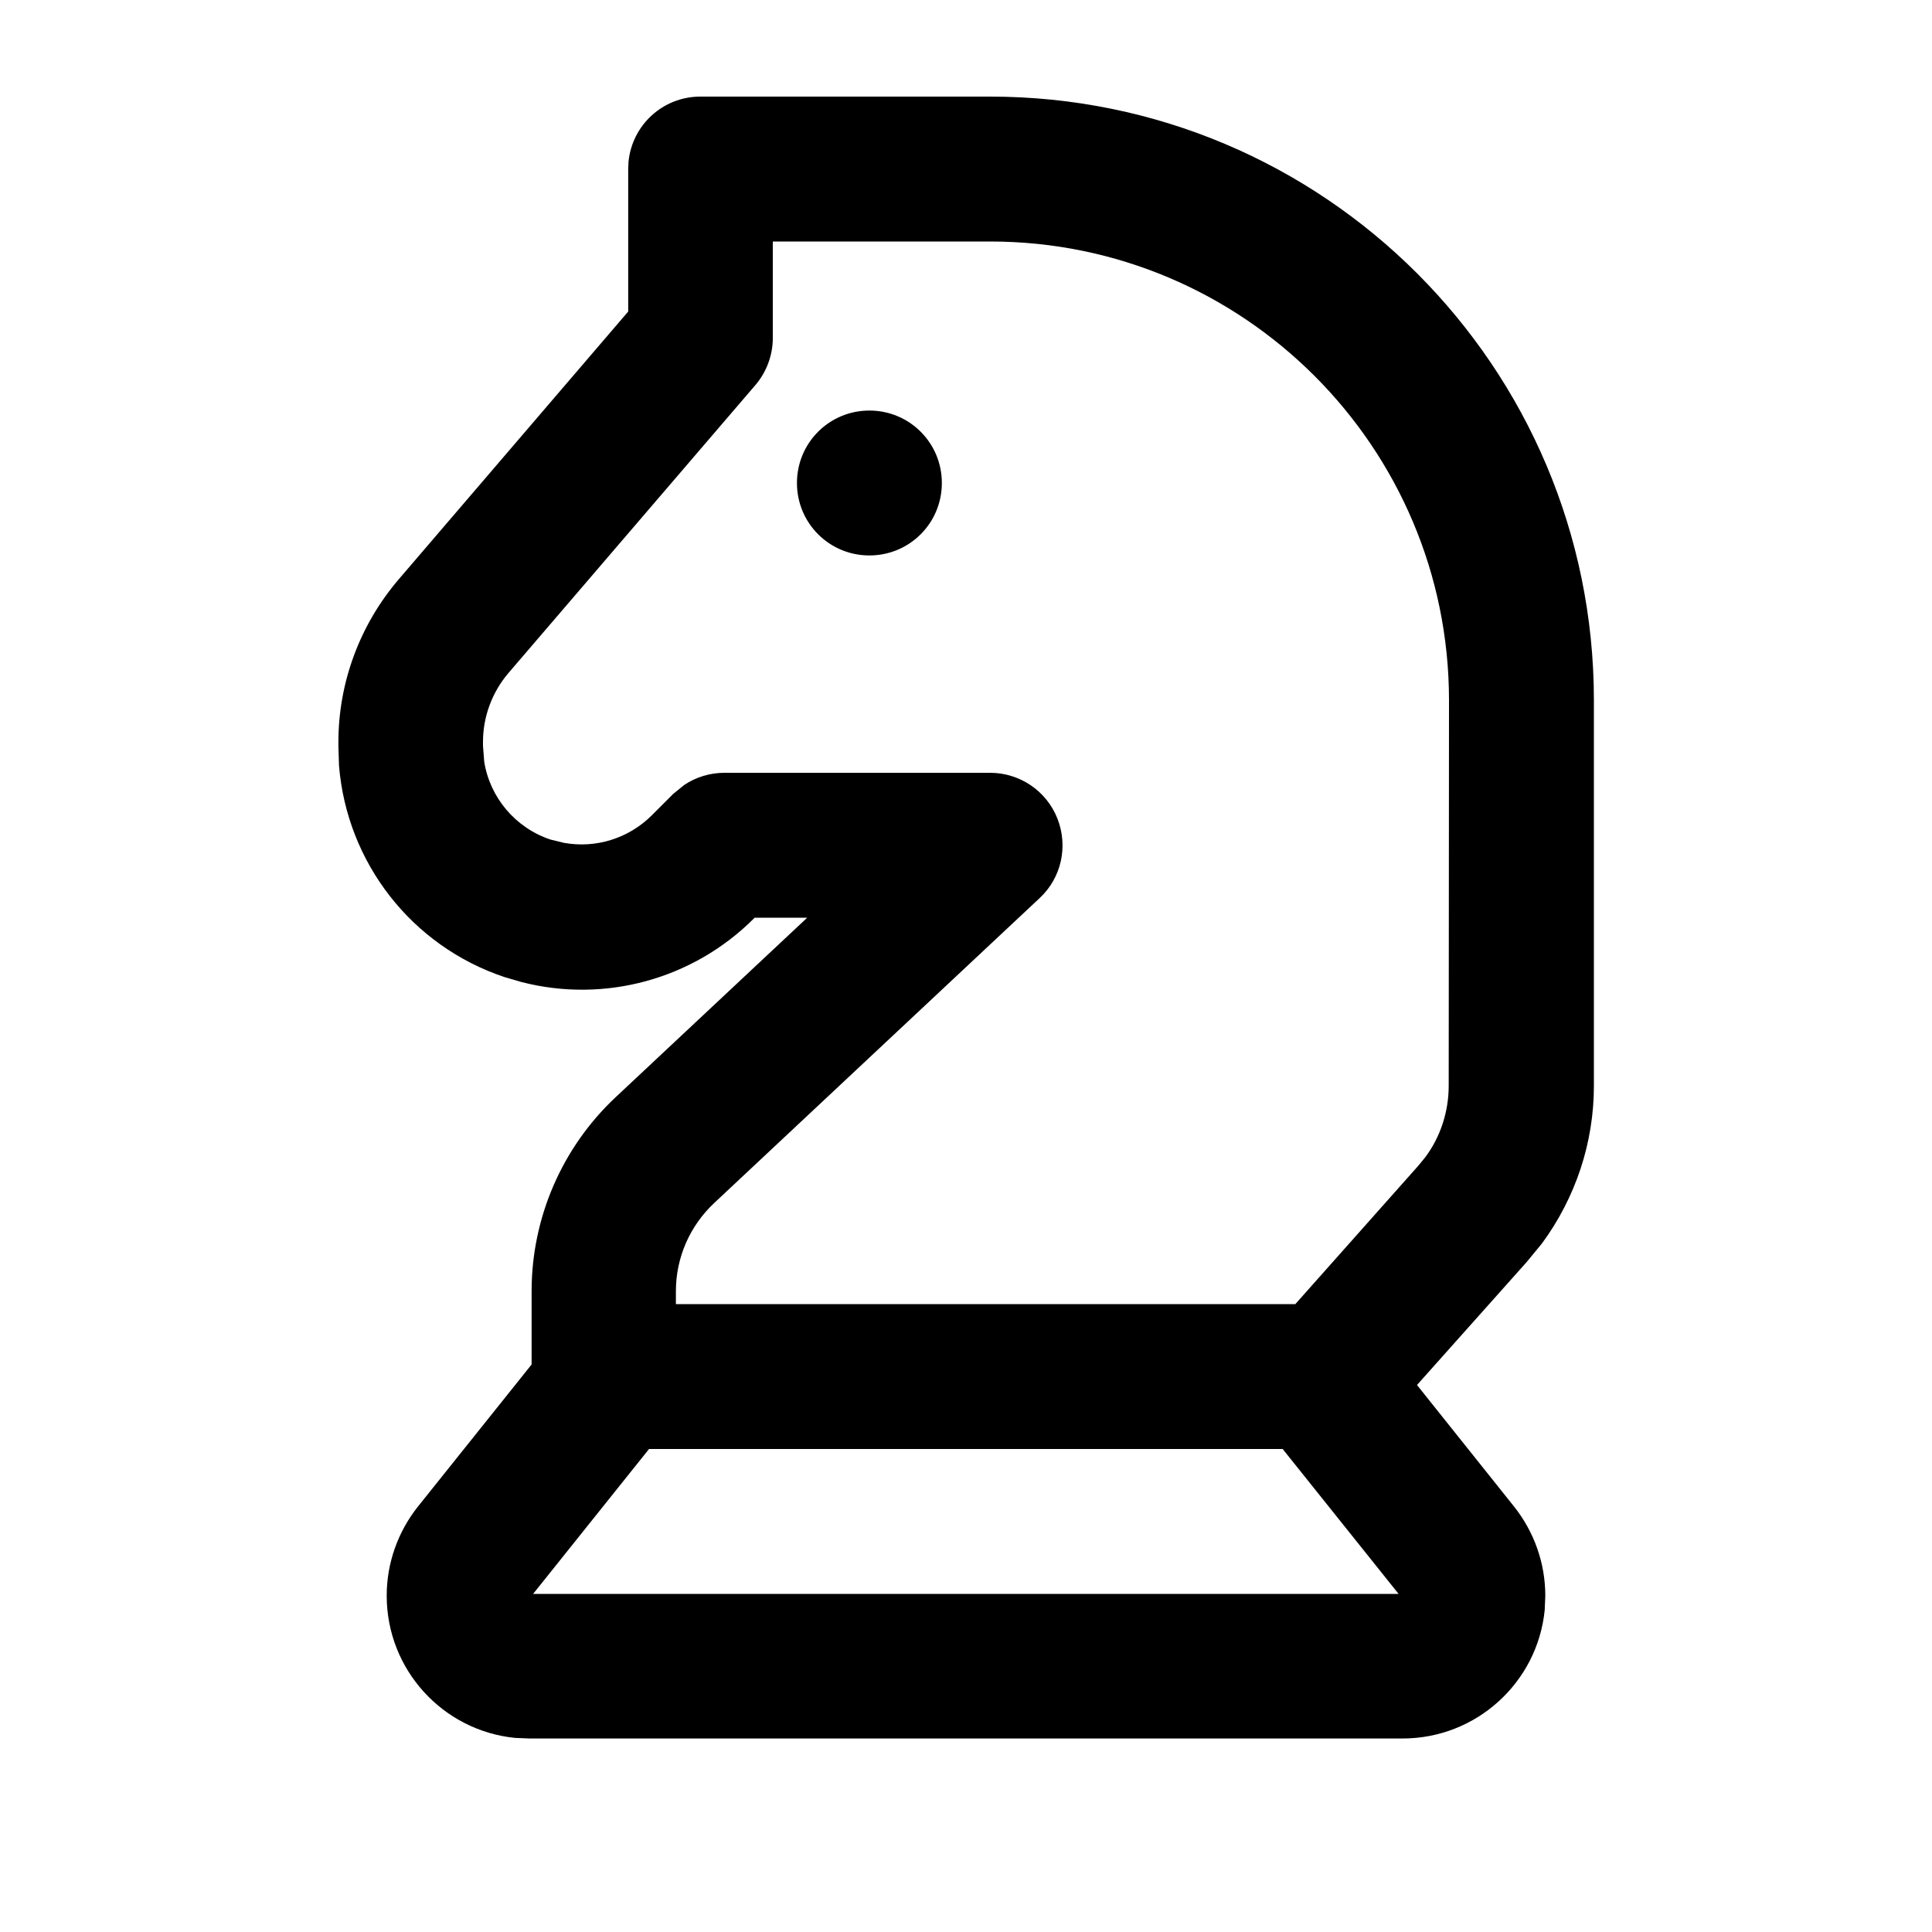
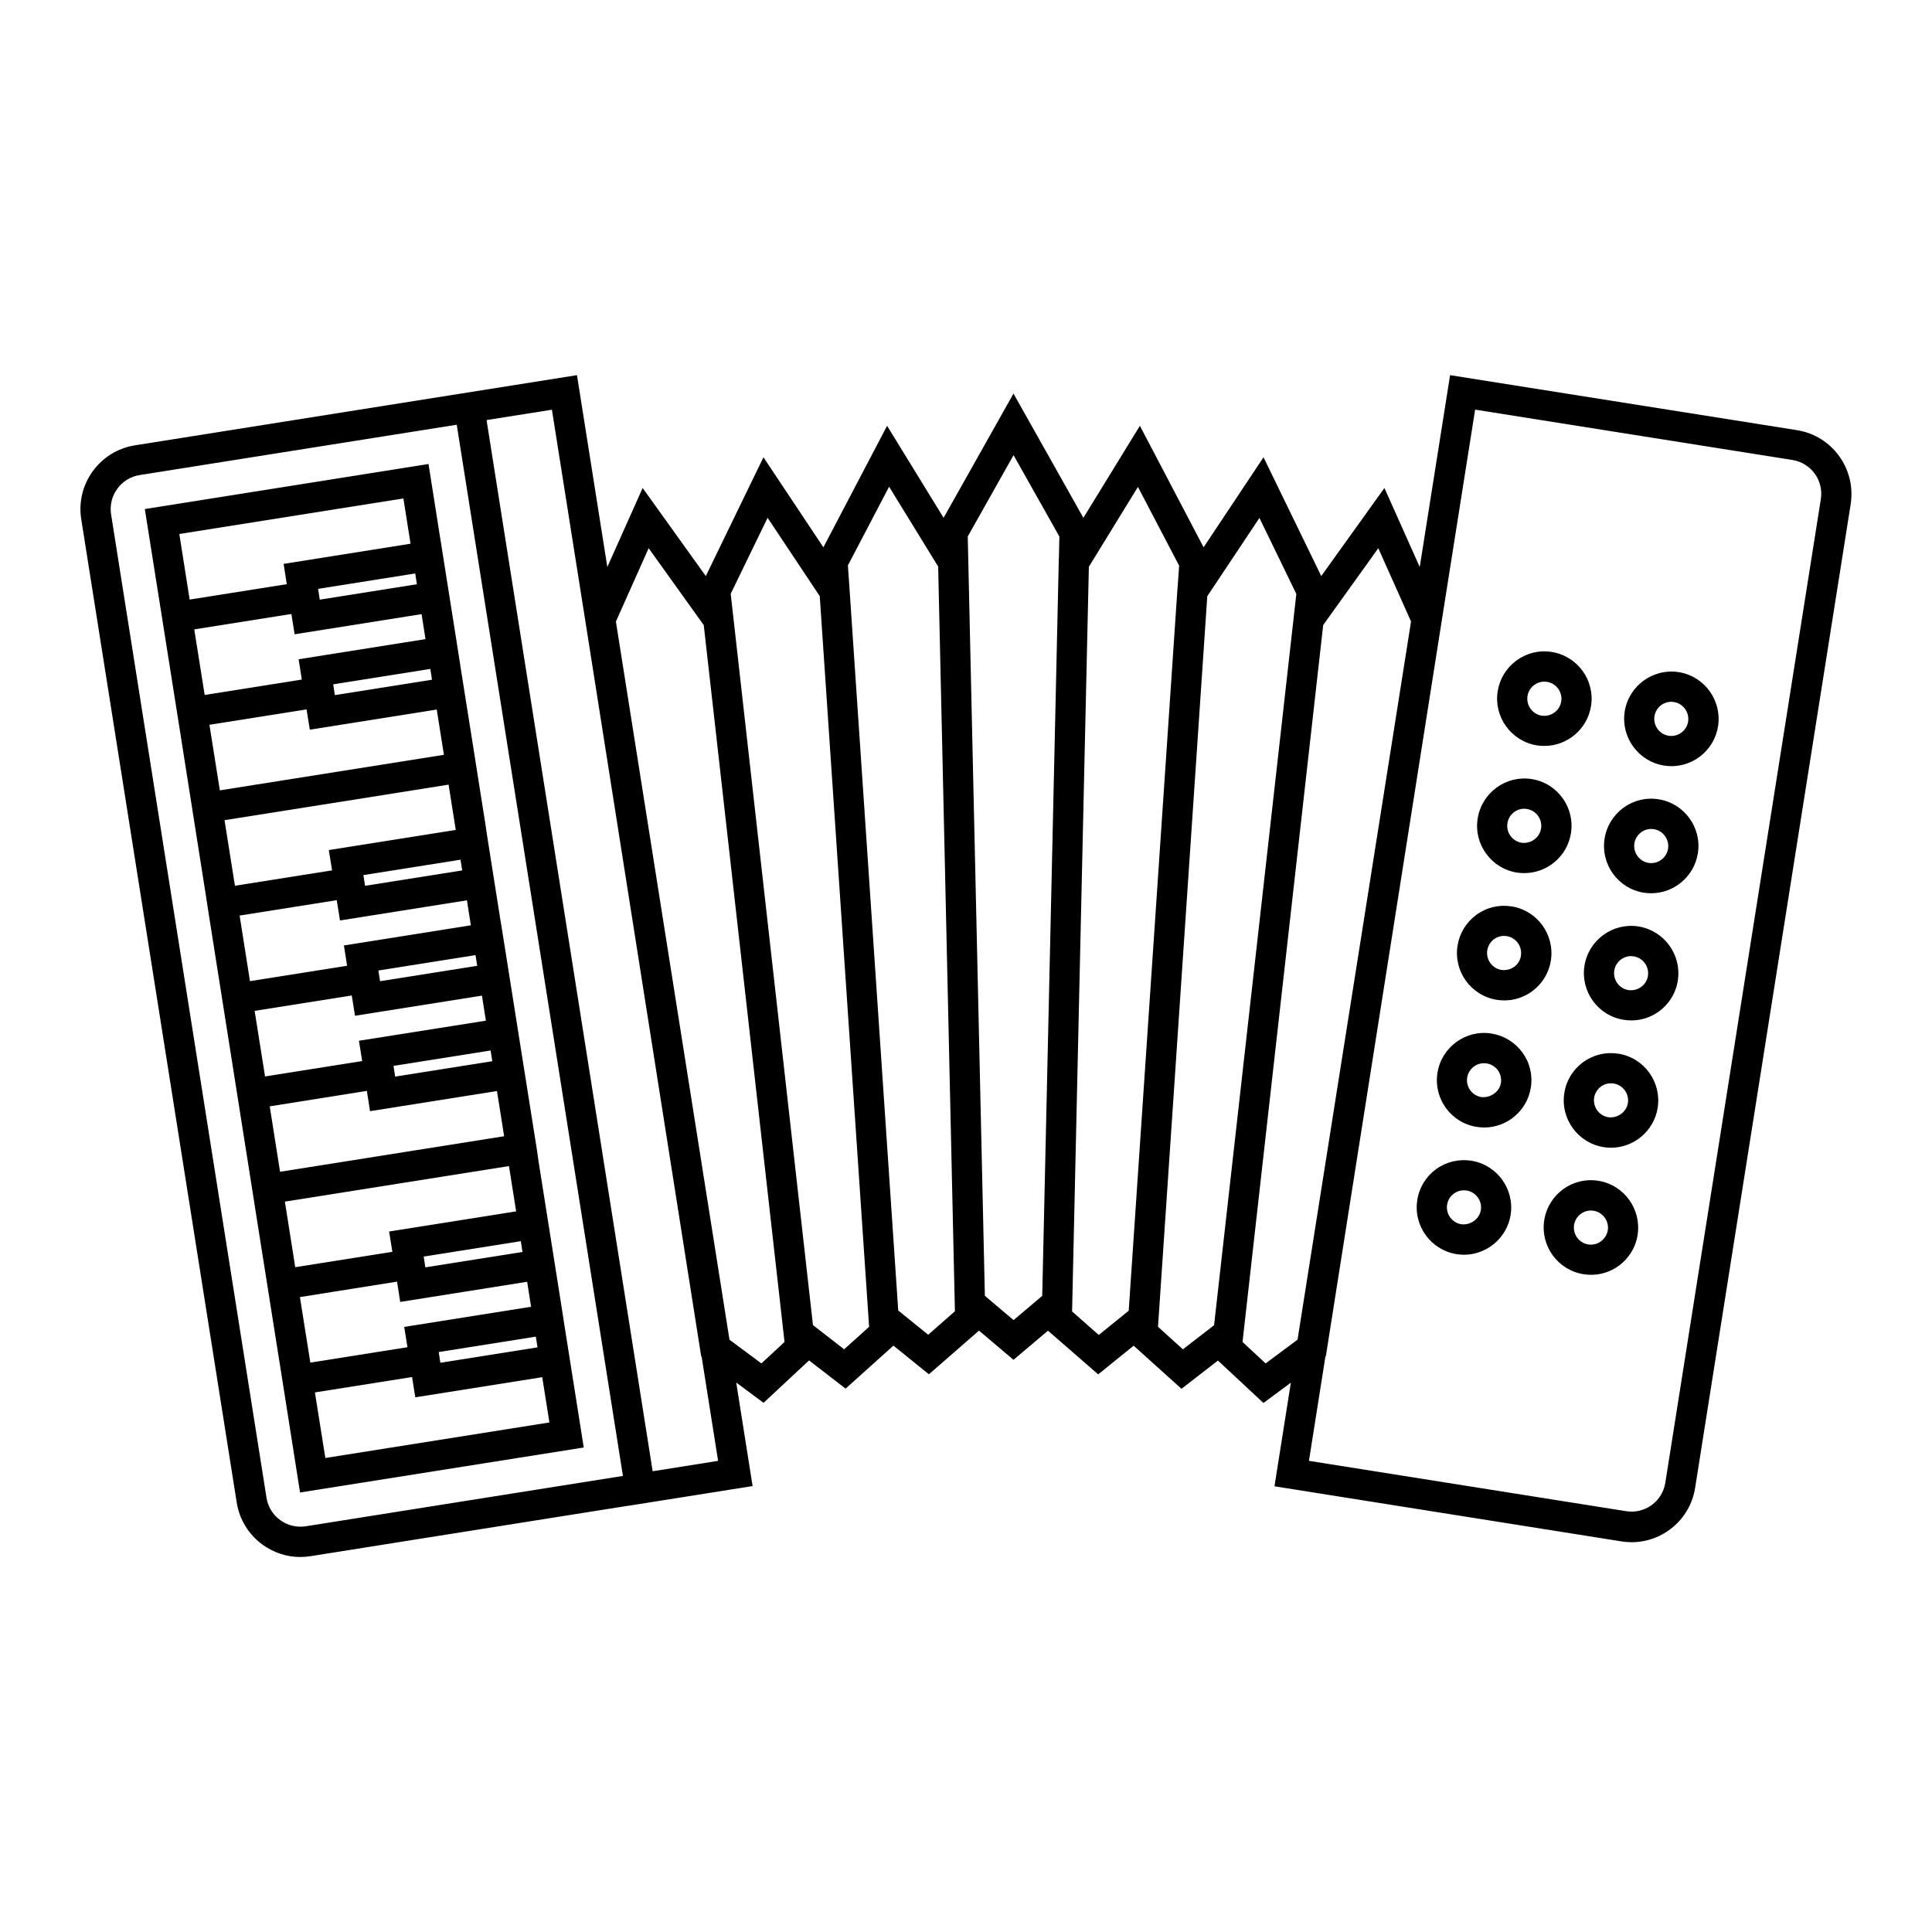
- <svg xmlns="http://www.w3.org/2000/svg" viewBox="0 0 640 640">
-   <path d="M328 32C438.5 32 528 121.5 528 232L528 359.7C528 378.6 521.9 396.8 510.8 411.9L505.7 418.1L469.4 458.8L501.5 499C508.2 507.4 511.9 517.8 511.9 528.6L511.7 533.4C509.3 557.3 489.1 575.9 464.6 575.9L175.4 575.9L170.6 575.7C146.7 573.3 128.1 553.1 128.1 528.6C128.1 517.8 131.8 507.4 138.5 499L176.1 452L176.1 427.7C176.1 403.4 186.2 380.1 203.9 363.5L267.4 304L250 304L249.8 304.2C229.5 324.5 200.2 332.4 172.7 325.3L167.2 323.7C136.3 313.4 114.9 285.7 112.3 253.6L112.1 247.2L112.1 245.8C112.1 226.1 119.2 207 132 192L208.1 103.2L208.1 56.1L208.2 53.6C209.4 41.4 219.6 32 232 32L328 32zM176.7 528L463.3 528L424.9 480L215 480L176.6 528zM256 112C256 117.7 253.9 123.3 250.2 127.6L168.3 223.1C163 229.4 160 237.4 160 245.7L160 247.1L160.4 252.3C162.3 264.2 170.7 274.2 182.3 278.1L186.8 279.2C197.3 281.1 208.1 277.8 215.8 270.2L223 263L226.7 260C230.6 257.4 235.2 256 240 256L328 256C337.8 256 346.7 262 350.3 271.2C353.9 280.4 351.6 290.8 344.4 297.5L236.6 398.5C228.5 406.1 223.9 416.6 223.9 427.7L223.9 432L429.1 432L469.8 386.2L472.1 383.4C477.2 376.6 479.9 368.2 479.9 359.7L480 232C480 148.1 411.9 80 328 80L256 80L256 112zM288 184C274.7 184 264 173.3 264 160C264 146.7 274.7 136 288 136C301.3 136 312 146.7 312 160C312 173.3 301.3 184 288 184z" />
+ <svg xmlns="http://www.w3.org/2000/svg" width="1200pt" height="1200pt" version="1.1" viewBox="0 0 1200 1200">
+   <path d="m333.56 714.66-1.875-11.859-4.453-28.078-3.469-21.844-9.375-59.25-3.047-19.078-0.469-2.766-5.906-37.359-2.906-18.562-0.469-3.375-4.453-28.125-2.156-13.688-0.75-4.781-7.922-49.969-1.406-9.047-2.016-12.844-5.906-37.359-3-18.984-0.469-2.859-7.359-46.641-176.21 27.984 10.594 66.797 11.109 70.219 9.328 59.25 6.422 40.734 1.594 10.312 1.266 8.109 7.031 44.531 11.672 73.969 6.422 40.688 2.625 16.641 0.281 1.875 8.391 53.016 10.359 65.438 9.328 59.25 176.21-27.938-10.828-68.484-2.203-14.062-1.219-7.828-5.906-37.359-7.922-50.016zm-9.047 62.953-60.328 9.562-1.031-6.703 60.328-9.562 0.516 3.328zm-82.828-12.703 2.016 12.609-60.328 9.562-6.422-40.734 139.18-22.078 4.453 28.125zm-39.609 140.68-6.469-40.734 60.328-9.562 2.016 12.609 78.844-12.516 4.453 28.125zm130.74-75.375 0.516 3.281 0.516 3.375-60.328 9.562-1.031-6.656zm-81.75-6.047 2.016 12.609-60.328 9.562-6.469-40.688 60.328-9.609 1.969 12.609 78.844-12.516 2.438 15.516zm-28.125-177.74 2.016 12.609-60.328 9.562-6.469-40.734 60.328-9.562 2.016 12.609 78.844-12.516 2.438 15.562zm72.938-49.875 0.516 3.328-60.328 9.562-1.031-6.656 60.328-9.562zm8.859 55.922 1.031 6.656-60.328 9.562-1.031-6.656zm-18.188-115.17 0.516 3.328-60.328 9.562-1.031-6.656 60.328-9.562zm-18.234-115.12-60.328 9.562-1.031-6.703 60.328-9.562 0.516 3.328zm-82.828-12.703 1.969 12.609-60.328 9.562-6.469-40.734 60.328-9.562 2.016 12.609 78.844-12.516 2.438 15.516zm72.938-49.922 0.516 3.328-60.328 9.562-1.031-6.703 60.328-9.562zm-7.875-49.969 4.453 28.125-78.844 12.516 1.969 12.609-60.328 9.562-6.422-40.734zm-60.141 131.02 2.016 12.609 78.844-12.516 4.453 28.125-37.5 5.953-101.67 16.125-6.469-40.734zm47.906 53.156 40.312-6.422 4.453 28.125-78.844 12.516 2.016 12.609-60.328 9.562-6.469-40.734zm-29.156 65.344 2.016 12.609 78.844-12.516 2.438 15.516-78.844 12.516 1.969 12.609-60.328 9.562-6.422-40.734zm-41.625 128.06 60.328-9.609 1.969 12.609 78.844-12.516 4.453 28.078-139.18 22.078z" />
+   <path d="m1042.7 417.47c-15.891-2.531-31.031 8.438-33.562 24.422s8.438 31.031 24.422 33.609c1.594 0.234 3.094 0.375 4.641 0.375 6.141 0 12.141-1.969 17.203-5.625 6.328-4.641 10.5-11.438 11.719-19.172 2.484-15.984-8.438-31.078-24.422-33.609zm1.594 37.594c-2.297 1.688-5.109 2.344-7.875 1.922-5.766-0.938-9.703-6.375-8.812-12.141 0.844-5.203 5.344-8.953 10.453-8.953 0.516 0 1.078 0.047 1.641 0.141 5.766 0.938 9.703 6.375 8.812 12.188-0.422 2.719-1.922 5.203-4.219 6.844z" />
+   <path d="m1030.2 496.45c-16.031-2.578-30.984 8.391-33.562 24.422-2.531 15.984 8.391 31.078 24.375 33.609 1.547 0.234 3.094 0.328 4.594 0.328 14.156 0 26.672-10.359 28.969-24.797 2.531-15.938-8.391-31.031-24.375-33.562zm-6.234 39.516c-5.766-0.938-9.703-6.375-8.812-12.141 0.844-5.203 5.344-8.953 10.453-8.953 0.516 0 1.078 0.047 1.641 0.141 5.766 0.938 9.703 6.375 8.812 12.141-0.891 5.719-6.281 9.656-12.094 8.812z" />
+   <path d="m1017.7 575.44c-15.984-2.531-31.031 8.438-33.562 24.422-2.531 16.031 8.438 31.078 24.422 33.562 1.594 0.234 3.094 0.375 4.688 0.375 6.141 0 12.094-1.922 17.156-5.578 6.328-4.641 10.547-11.438 11.719-19.172 2.484-15.984-8.438-31.031-24.422-33.609zm1.594 37.594c-2.297 1.688-5.109 2.297-7.828 1.922-5.766-0.891-9.703-6.375-8.812-12.141 0.844-5.203 5.344-8.953 10.453-8.953 0.516 0 1.078 0.047 1.641 0.141 5.766 0.938 9.703 6.375 8.812 12.188-0.422 2.719-1.969 5.203-4.266 6.844z" />
+   <path d="m1005.2 654.47c-7.688-1.219-15.469 0.609-21.844 5.203-6.328 4.641-10.547 11.438-11.719 19.219-2.531 15.984 8.391 31.031 24.375 33.609 1.547 0.234 3.094 0.375 4.594 0.375 14.156 0 26.719-10.359 29.016-24.797 2.484-16.031-8.438-31.125-24.422-33.609zm-6.234 39.469c-5.766-0.938-9.703-6.375-8.812-12.188 0.469-2.766 1.969-5.25 4.266-6.891 1.781-1.359 3.938-2.016 6.188-2.016 0.562 0 1.125 0.047 1.688 0.141 5.766 0.938 9.703 6.375 8.812 12.141-0.938 5.766-6.562 9.516-12.141 8.812z" />
+   <path d="m992.72 733.4c-16.172-2.531-31.031 8.484-33.562 24.469s8.438 31.031 24.422 33.562c1.594 0.234 3.094 0.375 4.688 0.375 6.141 0 12.094-1.922 17.156-5.578 6.328-4.641 10.547-11.438 11.719-19.219 2.484-15.984-8.438-31.078-24.422-33.609zm1.594 37.641c-2.25 1.688-5.062 2.297-7.828 1.922-5.766-0.938-9.703-6.375-8.812-12.141 0.844-5.203 5.391-8.953 10.5-8.953 0.516 0 1.078 0.047 1.641 0.141 2.766 0.469 5.203 1.969 6.891 4.266s2.344 5.109 1.922 7.922c-0.469 2.719-2.016 5.156-4.312 6.844z" />
+   <path d="m954.66 462.98c1.547 0.234 3.094 0.328 4.594 0.328 14.156 0 26.672-10.359 28.969-24.797 2.531-15.984-8.438-31.031-24.422-33.562-7.828-1.266-15.516 0.656-21.844 5.25-6.328 4.641-10.5 11.438-11.719 19.172-2.531 15.984 8.438 31.031 24.422 33.609zm-1.641-37.594c1.828-1.312 3.984-2.016 6.188-2.016 0.562 0 1.125 0.047 1.688 0.141 5.766 0.938 9.703 6.375 8.812 12.141s-6.234 9.656-12.141 8.859c-5.766-0.938-9.703-6.375-8.812-12.188 0.469-2.812 1.969-5.297 4.266-6.938z" />
+   <path d="m942.19 541.97c1.547 0.234 3.094 0.328 4.594 0.328 14.156 0 26.672-10.312 28.969-24.797 2.531-15.984-8.391-31.078-24.375-33.609-15.938-2.531-31.031 8.438-33.562 24.469-2.578 15.984 8.391 31.078 24.375 33.609zm4.547-39.656c0.516 0 1.078 0.047 1.641 0.141 5.766 0.938 9.703 6.375 8.812 12.141-0.938 5.812-6.469 9.609-12.094 8.859-5.766-0.938-9.703-6.375-8.812-12.141 0.797-5.25 5.344-9 10.453-9z" />
+   <path d="m938.86 562.97c-7.828-1.219-15.516 0.609-21.844 5.25s-10.5 11.438-11.719 19.172c-2.531 15.984 8.391 31.078 24.375 33.609 1.547 0.234 3.094 0.375 4.688 0.375 6.141 0 12.094-1.922 17.203-5.625 6.328-4.641 10.5-11.391 11.719-19.172 2.484-16.031-8.484-31.125-24.422-33.609zm1.594 37.547c-2.297 1.688-5.109 2.25-7.875 1.922-5.766-0.938-9.703-6.375-8.812-12.188 0.469-2.812 1.969-5.25 4.219-6.938 1.828-1.312 3.984-2.016 6.188-2.016 0.562 0 1.125 0.047 1.688 0.141 5.766 0.938 9.703 6.375 8.812 12.141-0.375 2.812-1.875 5.297-4.219 6.938z" />
+   <path d="m926.39 641.95c-15.984-2.578-31.031 8.438-33.562 24.422-2.531 16.031 8.438 31.078 24.422 33.562 1.547 0.234 3.094 0.375 4.641 0.375 14.109 0 26.625-10.312 28.922-24.75 1.266-7.781-0.609-15.516-5.25-21.891-4.688-6.328-11.484-10.5-19.172-11.719zm-6.281 39.469c-5.766-0.891-9.703-6.375-8.812-12.141 0.469-2.766 1.969-5.25 4.266-6.891 1.828-1.359 3.984-2.016 6.188-2.016 0.562 0 1.125 0.047 1.688 0.141 2.766 0.469 5.203 1.969 6.891 4.219 1.641 2.297 2.344 5.109 1.922 7.922-0.938 5.719-6.75 9.375-12.141 8.766z" />
+   <path d="m913.87 720.94c-7.688-1.172-15.469 0.609-21.844 5.203-6.328 4.641-10.547 11.438-11.719 19.219-2.531 15.984 8.391 31.031 24.375 33.609 1.547 0.234 3.094 0.375 4.594 0.375 14.156 0 26.719-10.359 29.016-24.797 2.484-16.031-8.484-31.078-24.422-33.609zm-6.234 39.469c-2.766-0.469-5.203-1.969-6.891-4.266s-2.344-5.109-1.922-7.922c0.469-2.766 1.969-5.25 4.266-6.891 1.781-1.359 3.938-2.016 6.188-2.016 0.562 0 1.125 0.047 1.688 0.141 5.766 0.938 9.703 6.375 8.812 12.141-0.938 5.766-6.609 9.516-12.141 8.812z" />
+   <path d="m1116.2 267.19-215.53-34.172-18.844 119.16-21.938-49.078-39.234 54.703-35.859-73.781-37.219 55.922-39.562-75.469-35.109 57.141-43.406-77.156-43.406 77.156-35.109-57.141-39.562 75.469-37.219-55.922-35.812 73.781-39.234-54.703-21.938 49.078-18.844-119.16-59.109 9.375-215.48 34.219c-21.844 3.469-36.797 24.047-33.328 45.844l96.562 610.74c1.688 10.594 7.359 19.875 16.031 26.203 6.938 5.016 15.094 7.688 23.484 7.688 2.109 0 4.219-0.188 6.328-0.516l196.92-31.266v0.047l77.672-12.328-10.172-64.312 16.969 12.609 28.266-26.344 22.688 17.531 29.719-26.719 22.031 17.812 31.125-27.141 21.422 18.141 21.422-18.094 31.172 27.141 22.031-17.812 29.719 26.766 22.641-17.531 28.266 26.344 17.016-12.609-10.172 64.359 215.53 34.219c2.109 0.328 4.219 0.516 6.281 0.516 19.312 0 36.375-14.062 39.469-33.797l96.609-610.92c3.422-21.984-11.484-42.516-33.281-45.984zm-926.26 680.81c-5.672 0.844-11.297-0.469-15.891-3.844-4.641-3.328-7.641-8.297-8.531-13.969l-96.516-610.69c-1.828-11.625 6.141-22.594 17.719-24.422l196.97-31.266 47.016 297.32 56.203 355.6zm256.08-40.641-40.641 6.469-56.156-355.45-47.016-297.47 40.594-6.422 21.609 136.6 71.109 451.36 0.281 0.234zm41.25-73.828-14.344 13.312-19.828-14.719-70.547-446.06 20.344-45.562 34.219 47.766 8.297 73.453 41.812 371.29 0.047 0.047zm52.547-9.422-15.516 13.969-19.359-15.047-49.688-441.74-1.406-12.469 22.922-47.203 32.391 48.656 30.609 453.14 0.047 0.047zm36.703 4.922-18.609-15.047-27.609-408.98-2.766-40.969-0.891-12.844 25.594-48.891 30.469 49.594 3.047 134.9 7.359 327.66zm35.203-24.188-10.641-471.61 28.453-50.531 28.453 50.531-0.281 13.219-0.047 0.047-10.312 458.39-17.812 15.047zm54.141 9.703 0.047-0.844 4.453-198.19 5.953-263.48 30.469-49.594 25.594 48.891-0.891 12.844-0.047 0.047-30.375 449.9-18.609 15.047zm53.391 9.562 0.047-0.656 30.562-453.14 32.391-48.609 22.922 47.203-17.672 157.22-33.422 297-19.359 14.953zm66.844 22.734-14.344-13.312 16.453-146.34 33.656-298.97 34.219-47.719 20.344 45.516-4.641 29.344-65.859 416.72zm248.26 74.109c-0.891 5.625-3.891 10.547-8.484 13.875s-10.125 4.688-15.844 3.797l-197.02-31.266 10.219-64.734 0.281-0.234 70.406-446.86 22.312-141.1 197.06 31.266c11.578 1.828 19.5 12.703 17.672 24.281z" />
</svg>
